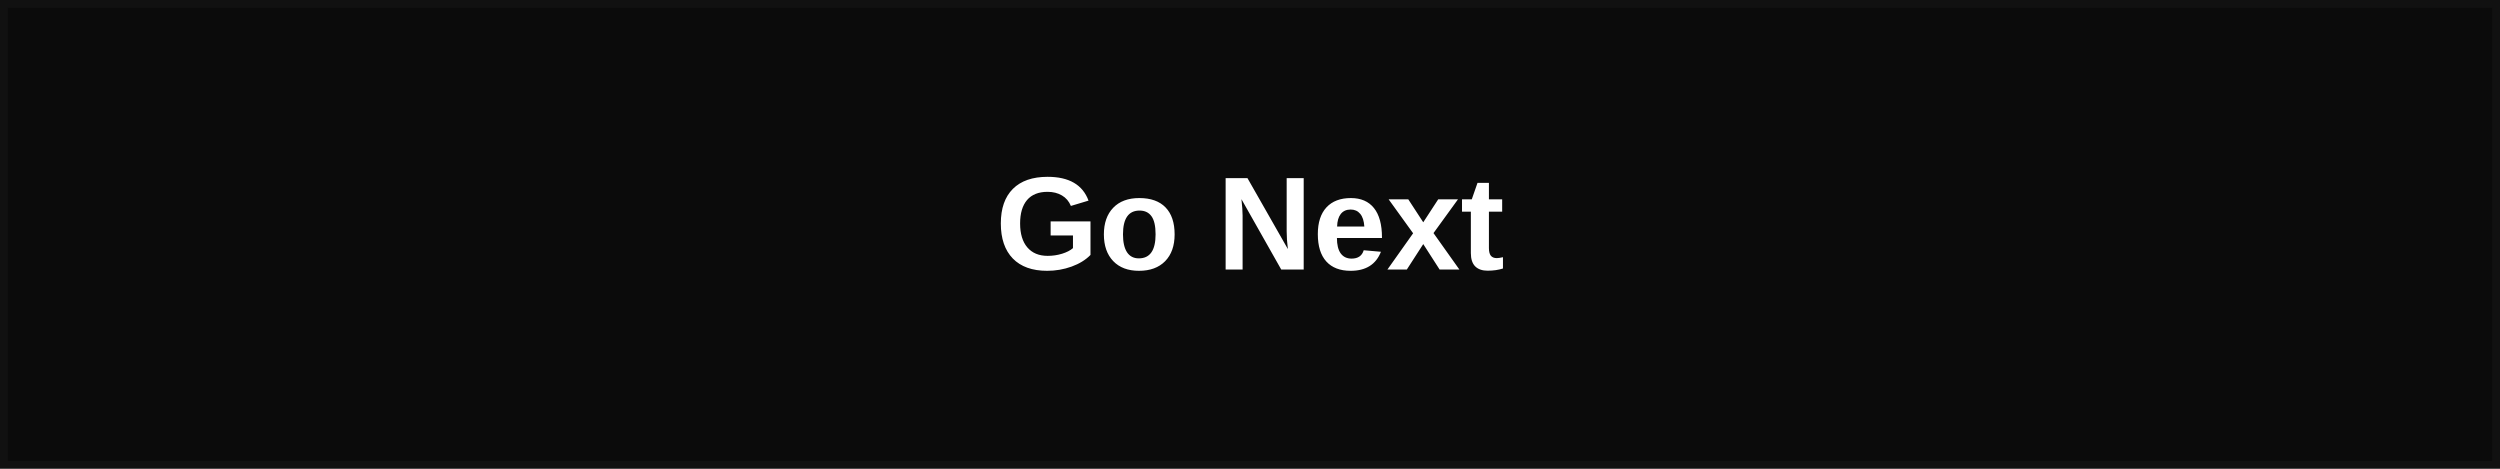
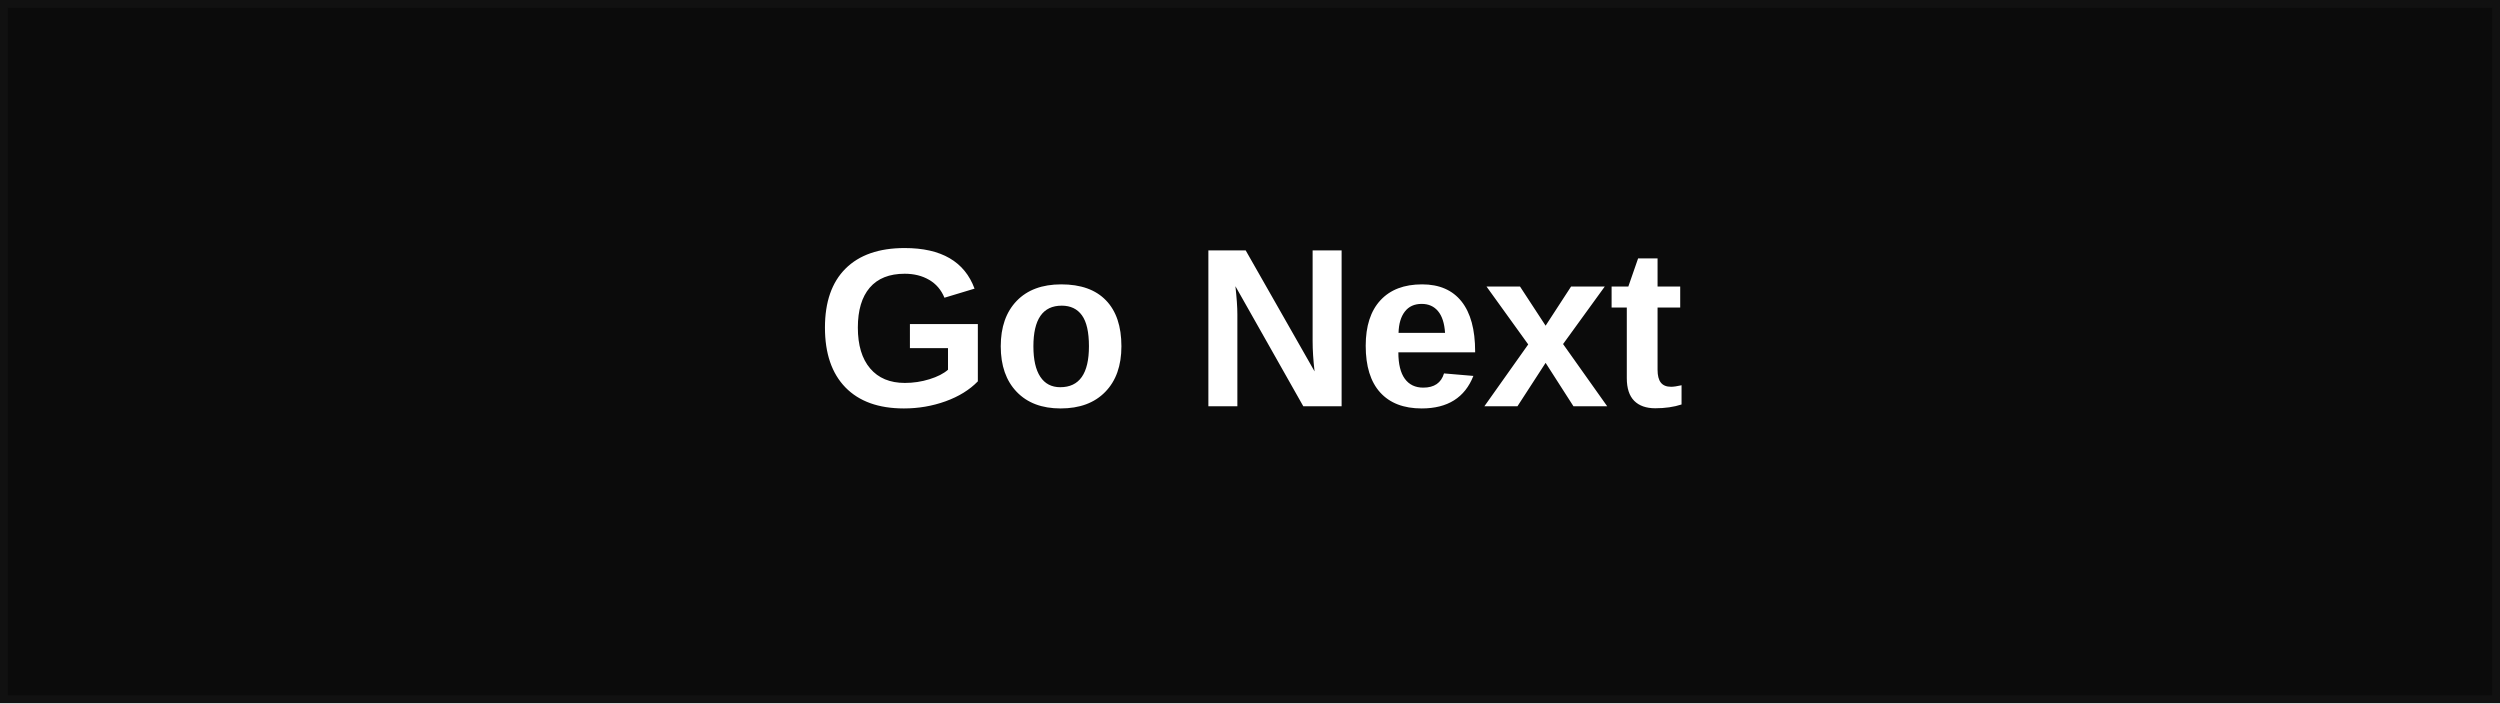
- <svg xmlns="http://www.w3.org/2000/svg" viewBox="0 0 640 120" role="img" aria-label="Go Next">
-   <rect x="1" y="1" width="638" height="118" fill="#0b0b0b" stroke="#111111" stroke-width="2" />
-   <text x="320" y="69" fill="#ffffff" font-family="Arial, Helvetica, sans-serif" font-size="34" font-weight="700" text-anchor="middle">Go Next</text>
+ <svg xmlns="http://www.w3.org/2000/svg" viewBox="0 0 640 180" role="img" aria-label="Go Next">
+   <rect x="1" y="1" width="638" height="178" fill="#0b0b0b" stroke="#111111" stroke-width="2" />
+   <text x="320" y="104" fill="#ffffff" font-family="Arial, Helvetica, sans-serif" font-size="58" font-weight="700" text-anchor="middle">Go Next</text>
</svg>
